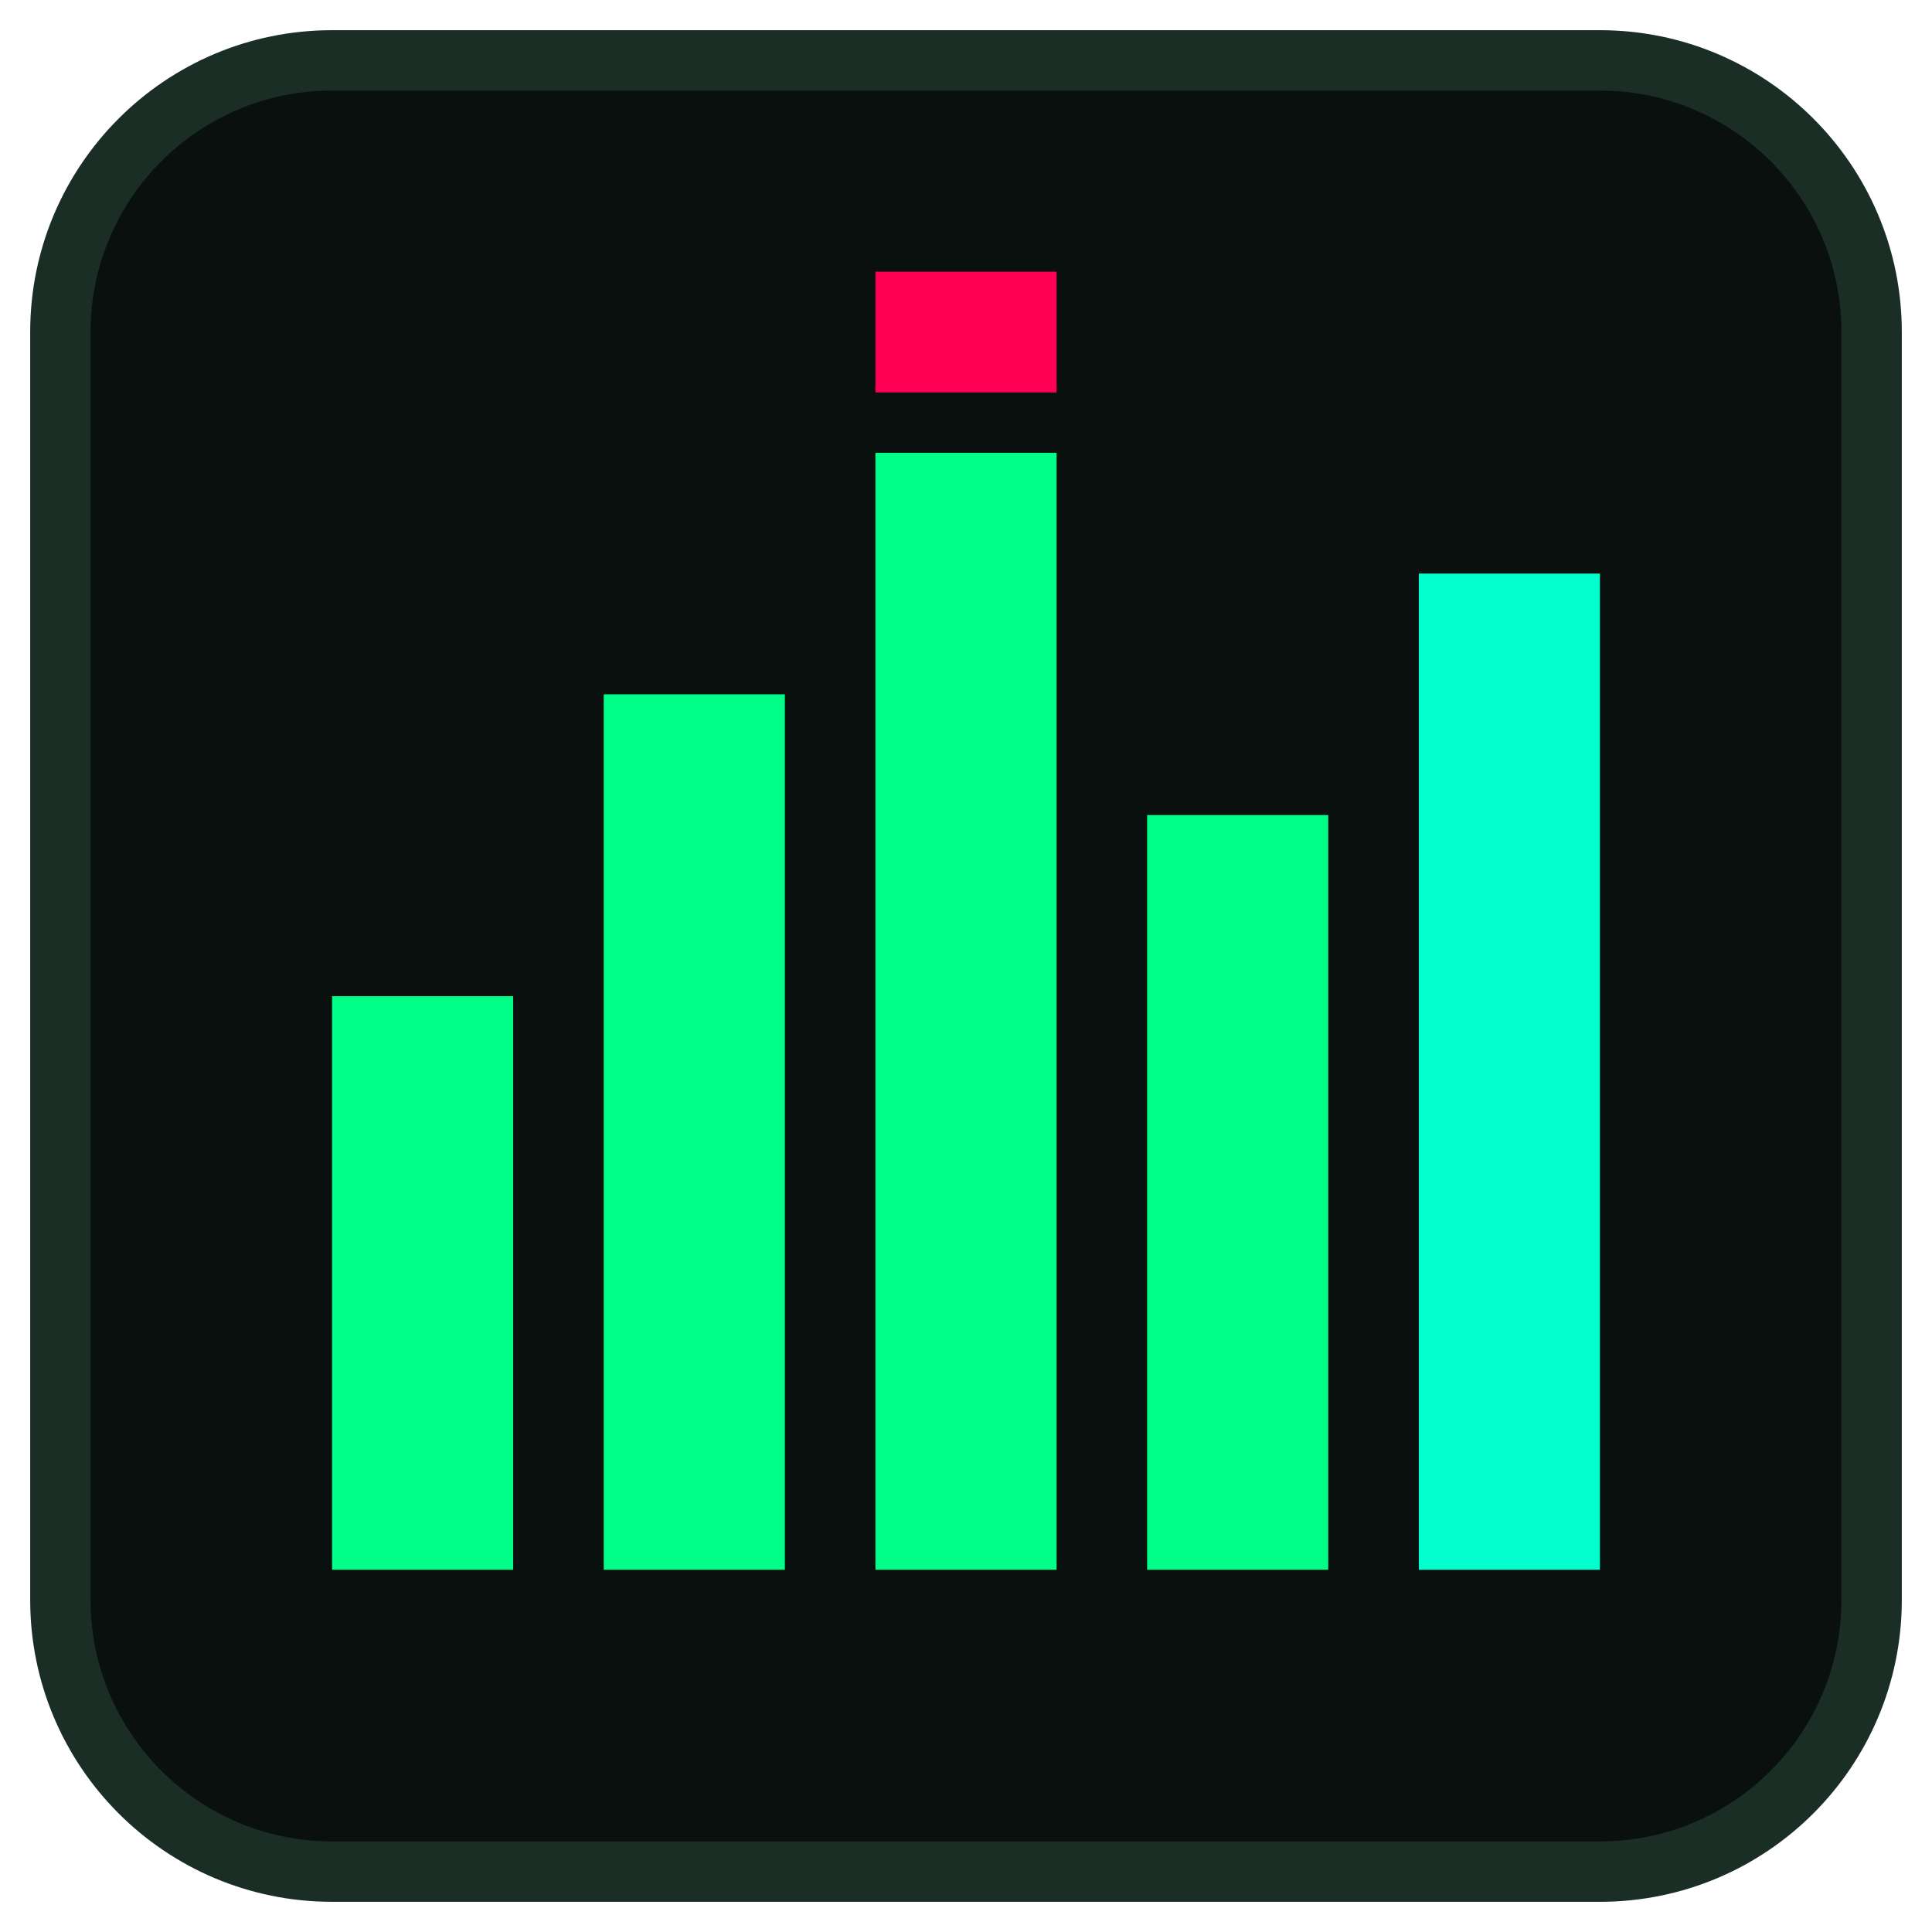
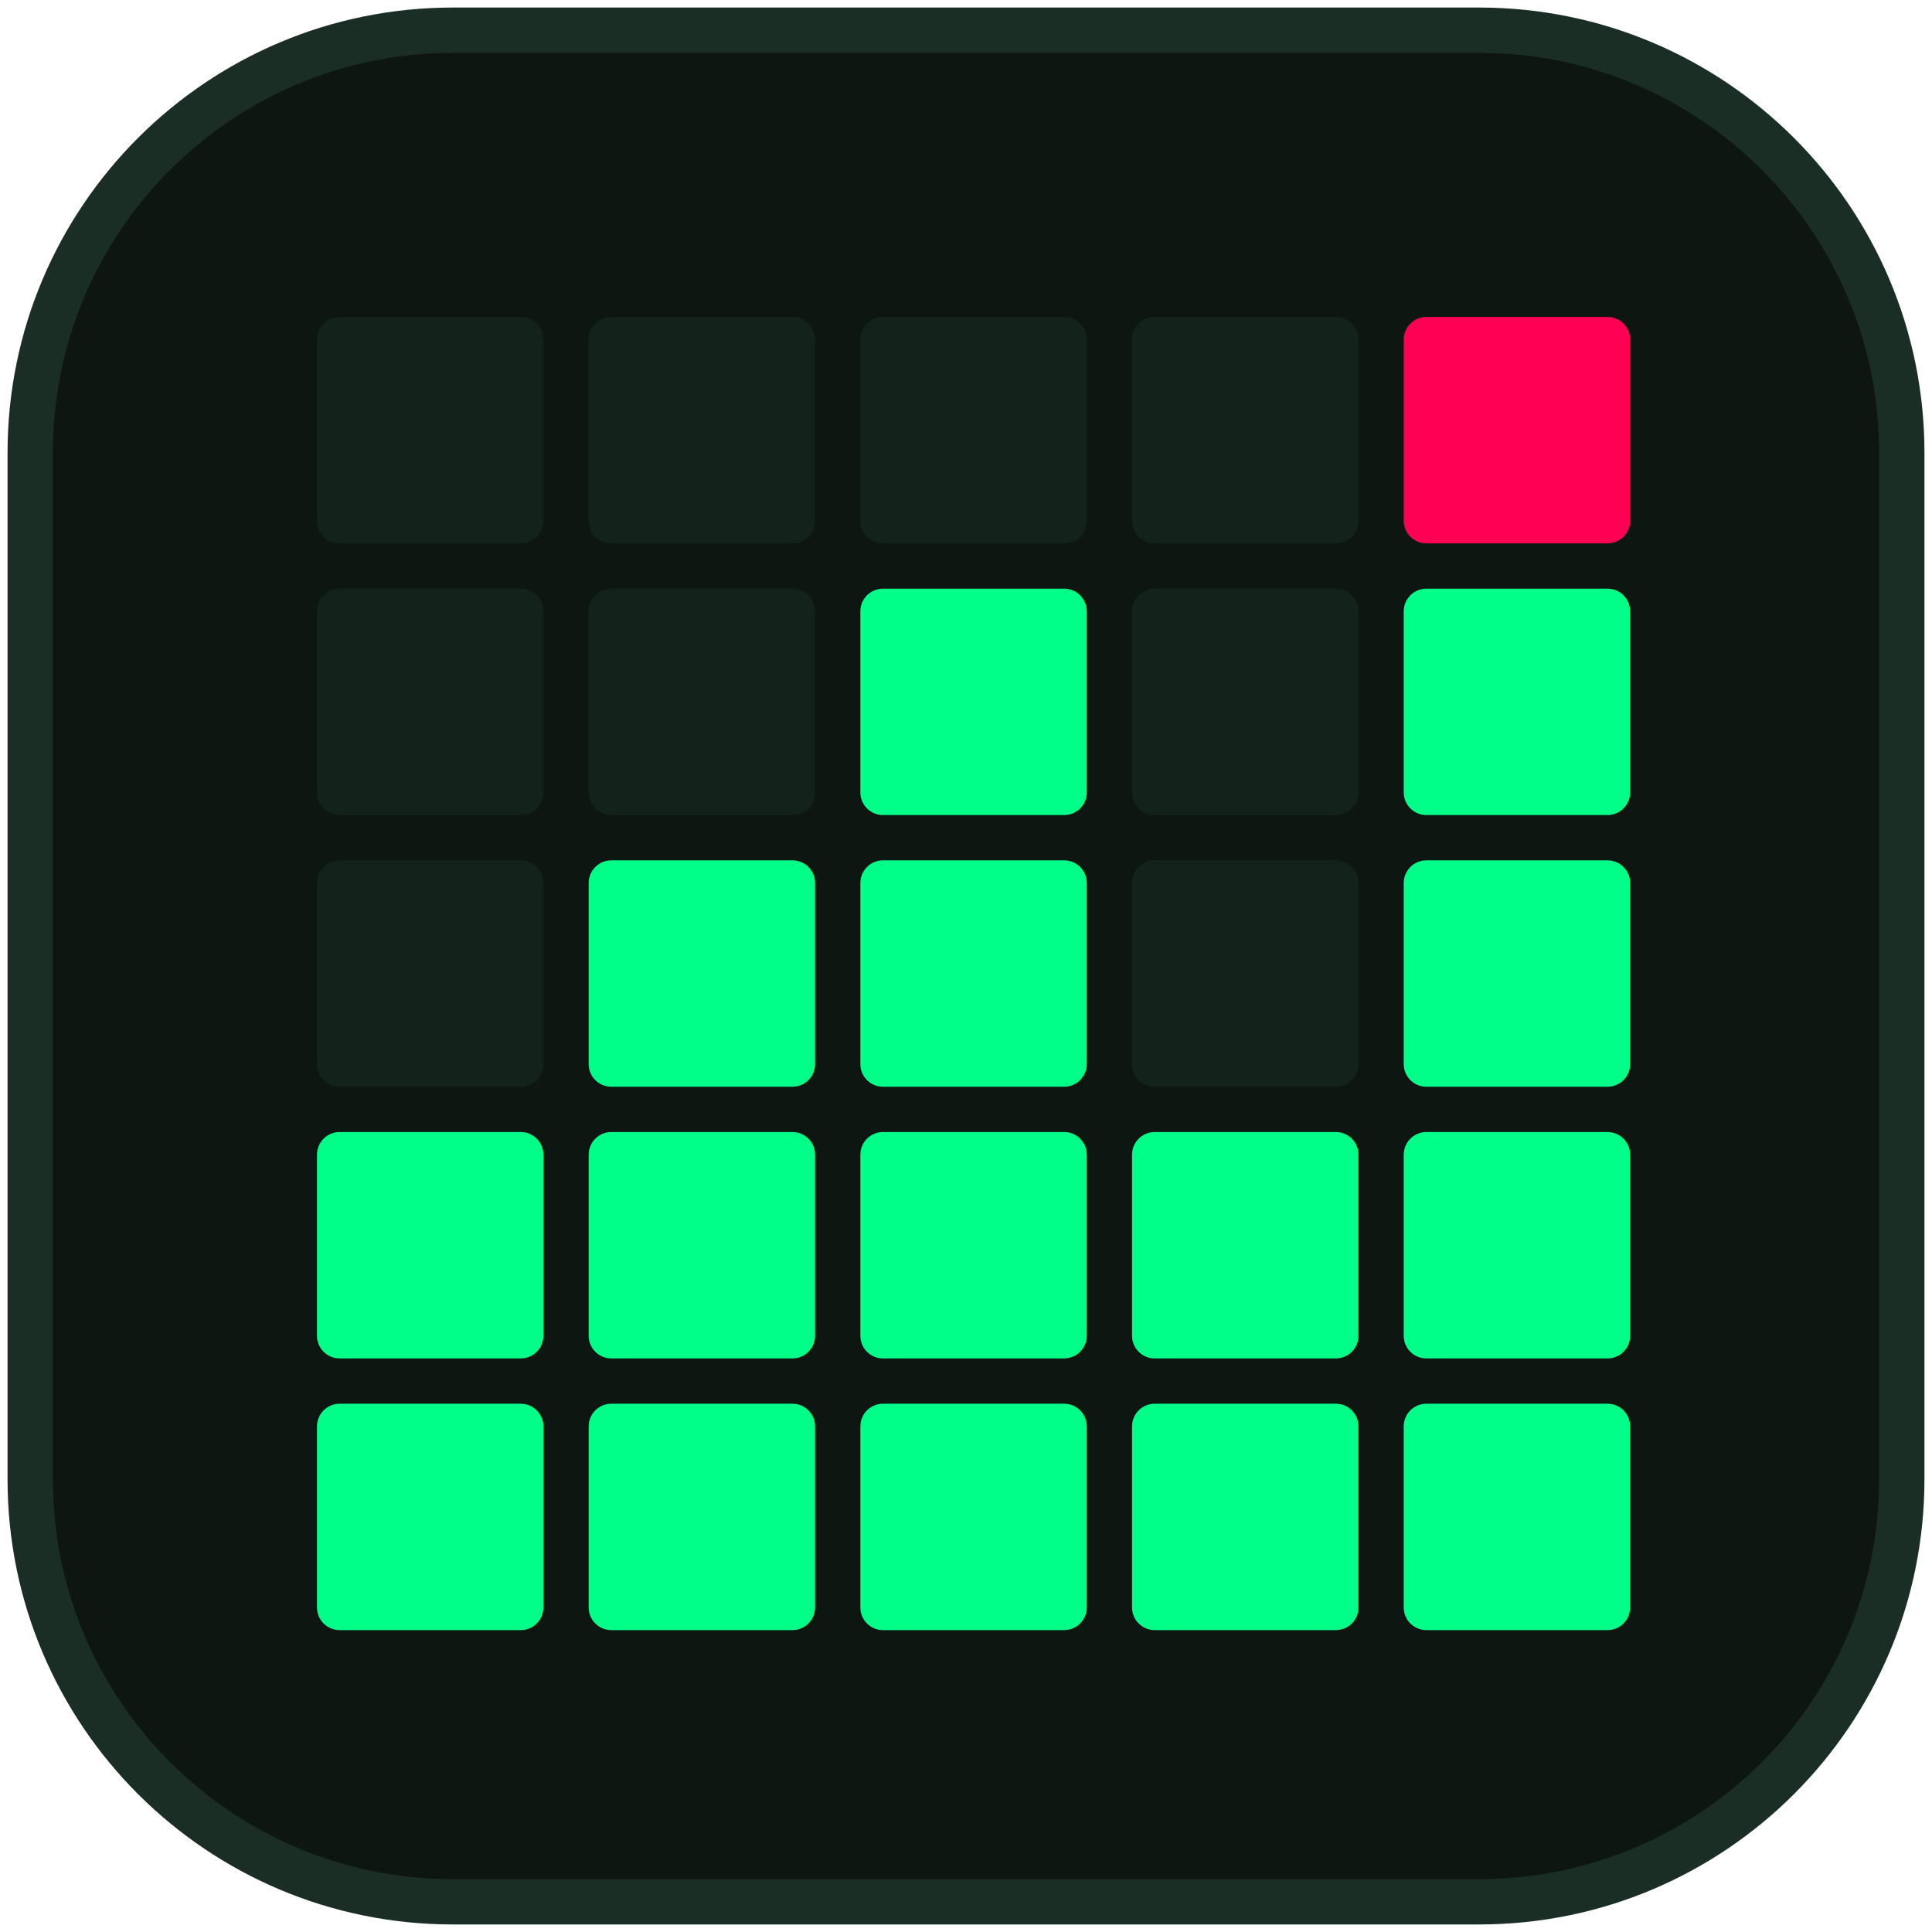
<svg xmlns="http://www.w3.org/2000/svg" width="256" height="256" viewBox="0 0 256 256">
-   <rect x="8" y="8" width="240" height="240" rx="36" fill="#0a100e" stroke="#1a2e26" stroke-width="8" />
+   <rect x="4" y="4" width="248" height="248" rx="56" fill="#0e1612" stroke="#1a2e26" stroke-width="6" />
+   <g fill="#13221b">
+     <rect x="42" y="42" width="30" height="30" rx="3" />
+     <rect x="78" y="42" width="30" height="30" rx="3" />
+     <rect x="114" y="42" width="30" height="30" rx="3" />
+     <rect x="150" y="42" width="30" height="30" rx="3" />
+     <rect x="42" y="78" width="30" height="30" rx="3" />
+     <rect x="78" y="78" width="30" height="30" rx="3" />
+     <rect x="150" y="78" width="30" height="30" rx="3" />
+     <rect x="42" y="114" width="30" height="30" rx="3" />
+     <rect x="150" y="114" width="30" height="30" rx="3" />
+   </g>
  <g fill="#00ff88">
-     <rect x="44" y="132" width="24" height="76" />
-     <rect x="80" y="92" width="24" height="116" />
-     <rect x="116" y="60" width="24" height="148" />
-     <rect x="152" y="108" width="24" height="100" />
+     <rect x="114" y="78" width="30" height="30" rx="3" />
+     <rect x="186" y="78" width="30" height="30" rx="3" />
+     <rect x="78" y="114" width="30" height="30" rx="3" />
+     <rect x="114" y="114" width="30" height="30" rx="3" />
+     <rect x="186" y="114" width="30" height="30" rx="3" />
+     <rect x="42" y="150" width="30" height="30" rx="3" />
+     <rect x="78" y="150" width="30" height="30" rx="3" />
+     <rect x="114" y="150" width="30" height="30" rx="3" />
+     <rect x="150" y="150" width="30" height="30" rx="3" />
+     <rect x="186" y="150" width="30" height="30" rx="3" />
+     <rect x="42" y="186" width="30" height="30" rx="3" />
+     <rect x="78" y="186" width="30" height="30" rx="3" />
+     <rect x="114" y="186" width="30" height="30" rx="3" />
+     <rect x="150" y="186" width="30" height="30" rx="3" />
+     <rect x="186" y="186" width="30" height="30" rx="3" />
  </g>
-   <rect x="188" y="76" width="24" height="132" fill="#00ffcc" />
-   <rect x="116" y="36" width="24" height="16" fill="#ff0055" />
+   <rect x="186" y="42" width="30" height="30" rx="3" fill="#ff0055" />
</svg>
